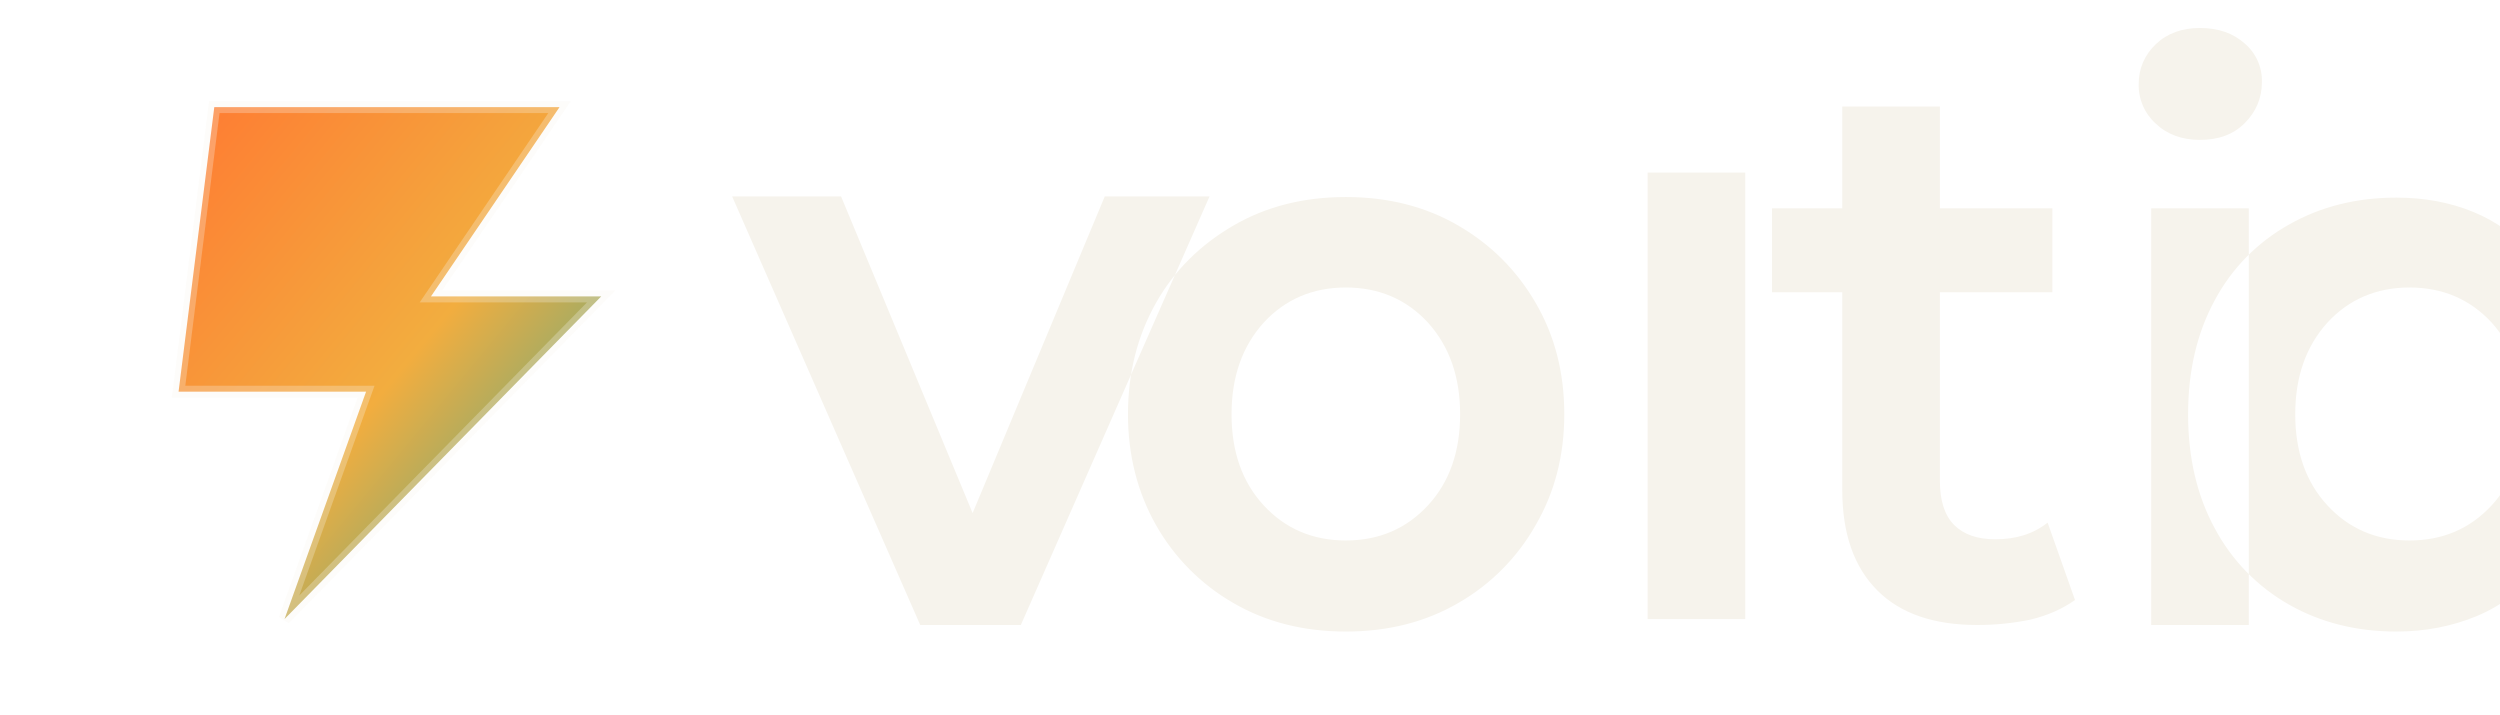
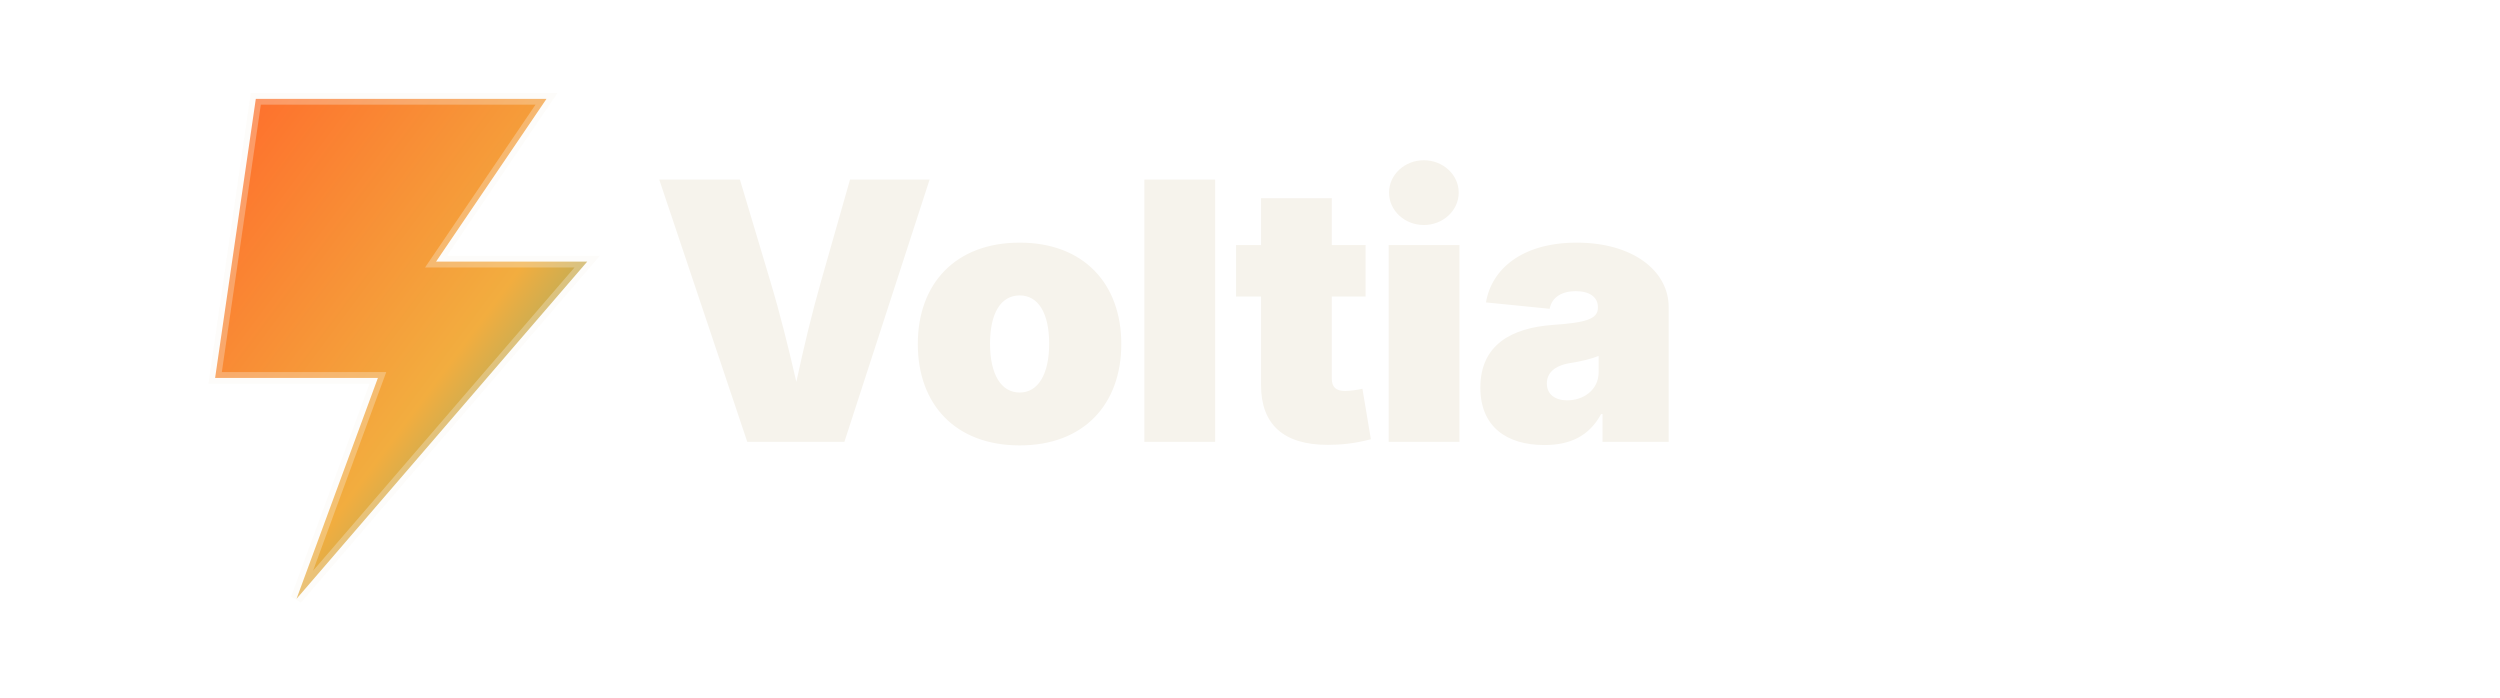
- <svg xmlns="http://www.w3.org/2000/svg" viewBox="0 0 420 120" role="img" aria-labelledby="title desc">
+ <svg xmlns="http://www.w3.org/2000/svg" viewBox="0 0 430 120" role="img" aria-labelledby="title desc">
  <defs>
-     <linearGradient id="volt" x1="0" x2="1" y1="0" y2="1">
-       <stop offset="0" stop-color="#ff7a32" />
-       <stop offset="0.52" stop-color="#f2ad3f" />
+     <linearGradient id="boltGradient" x1="0" x2="1" y1="0" y2="1">
+       <stop offset="0" stop-color="#ff6b2b" />
+       <stop offset="0.58" stop-color="#f2ad3f" />
      <stop offset="1" stop-color="#25aaa0" />
    </linearGradient>
  </defs>
-   <g fill="none" fill-rule="evenodd">
-     <path d="M36 18h58l-21.6 31.8H101L47.8 104l13.7-38.2H30L36 18Z" fill="url(#volt)" />
-     <path d="M36 18h58l-21.6 31.8H101L47.8 104l13.7-38.2H30L36 18Z" stroke="#f6f3ec" stroke-opacity=".28" stroke-width="2" />
-     <path d="M123 33h18.3l22.1 53.2L185.6 33h17.6l-31.7 72h-16.9L123 33Zm103.1 73.1c-7.1 0-13.4-1.6-18.9-4.8a34.9 34.9 0 0 1-13-13.1c-3.1-5.5-4.7-11.7-4.7-18.6 0-7 1.6-13.2 4.7-18.7 3.1-5.5 7.5-9.8 13-13 5.5-3.2 11.8-4.8 18.9-4.8s13.4 1.6 18.9 4.8c5.5 3.2 9.8 7.5 13 13 3.2 5.5 4.8 11.7 4.8 18.7 0 6.9-1.6 13.1-4.8 18.6a34.8 34.8 0 0 1-13 13.1c-5.5 3.2-11.8 4.8-18.9 4.8Zm0-15.3c5.6 0 10.2-2 13.8-5.9 3.6-3.9 5.4-9 5.4-15.3s-1.8-11.4-5.4-15.4c-3.6-3.9-8.2-5.9-13.8-5.9s-10.2 2-13.8 5.9c-3.6 4-5.4 9.1-5.4 15.4s1.8 11.4 5.4 15.3c3.6 3.9 8.2 5.9 13.8 5.9ZM276.8 29h16.4v75h-16.4V29Zm55.4 76c-7.3 0-12.9-1.9-16.8-5.8-3.9-3.9-5.9-9.5-5.9-16.9V49.1h-11.8V35h11.8V17.9h16.4V35h18.9v14.1h-18.9v31.7c0 3.3.8 5.8 2.4 7.4 1.6 1.6 3.9 2.4 6.9 2.4 3.5 0 6.4-.9 8.8-2.8l4.6 13c-2.1 1.5-4.6 2.6-7.5 3.3-2.9.6-5.9.9-8.9.9Zm29.2-70h16.4v70h-16.4V35Zm8.2-11.5c-3 0-5.5-.9-7.4-2.7a8.7 8.7 0 0 1-2.9-6.7c0-2.6 1-4.9 2.9-6.7 1.9-1.8 4.4-2.7 7.4-2.7 3.1 0 5.6.9 7.5 2.6a8.2 8.2 0 0 1 2.9 6.5c0 2.7-1 5-2.9 6.9-1.9 1.9-4.4 2.8-7.5 2.8Zm72.2 11.5v70h-15.6v-9.1c-2.7 3.3-6 5.9-10.1 7.6-4.1 1.7-8.6 2.6-13.5 2.6-6.7 0-12.7-1.5-18-4.5a32 32 0 0 1-12.5-12.8c-3-5.5-4.5-11.9-4.5-19.2 0-7.3 1.5-13.7 4.5-19.2a31.6 31.6 0 0 1 12.5-12.7c5.3-3 11.3-4.5 18-4.5 4.7 0 9 .8 12.9 2.4 3.9 1.6 7.2 4 9.8 7.1V35h16.5Zm-37 55.8c5.6 0 10.2-2 13.8-5.9 3.6-3.9 5.4-9 5.4-15.3s-1.8-11.4-5.4-15.4c-3.6-3.9-8.2-5.9-13.8-5.9s-10.2 2-13.8 5.9c-3.6 4-5.4 9.1-5.4 15.4s1.8 11.4 5.4 15.3c3.6 3.9 8.2 5.9 13.8 5.9Z" fill="#f6f3ec" />
+   <rect width="430" height="120" fill="none" />
+   <g transform="translate(24 17)">
+     <path d="M20 0h50L51 28h26L27 86l14-38H13L20 0Z" fill="url(#boltGradient)" />
+     <path d="M20 0h50L51 28h26L27 86l14-38H13L20 0Z" fill="none" stroke="#f6f3ec" stroke-opacity=".3" stroke-width="2" />
  </g>
+   <text x="112" y="76" fill="#f6f3ec" font-family="Inter, Segoe UI, Arial, sans-serif" font-size="62" font-weight="850" letter-spacing="-1">Voltia</text>
</svg>
